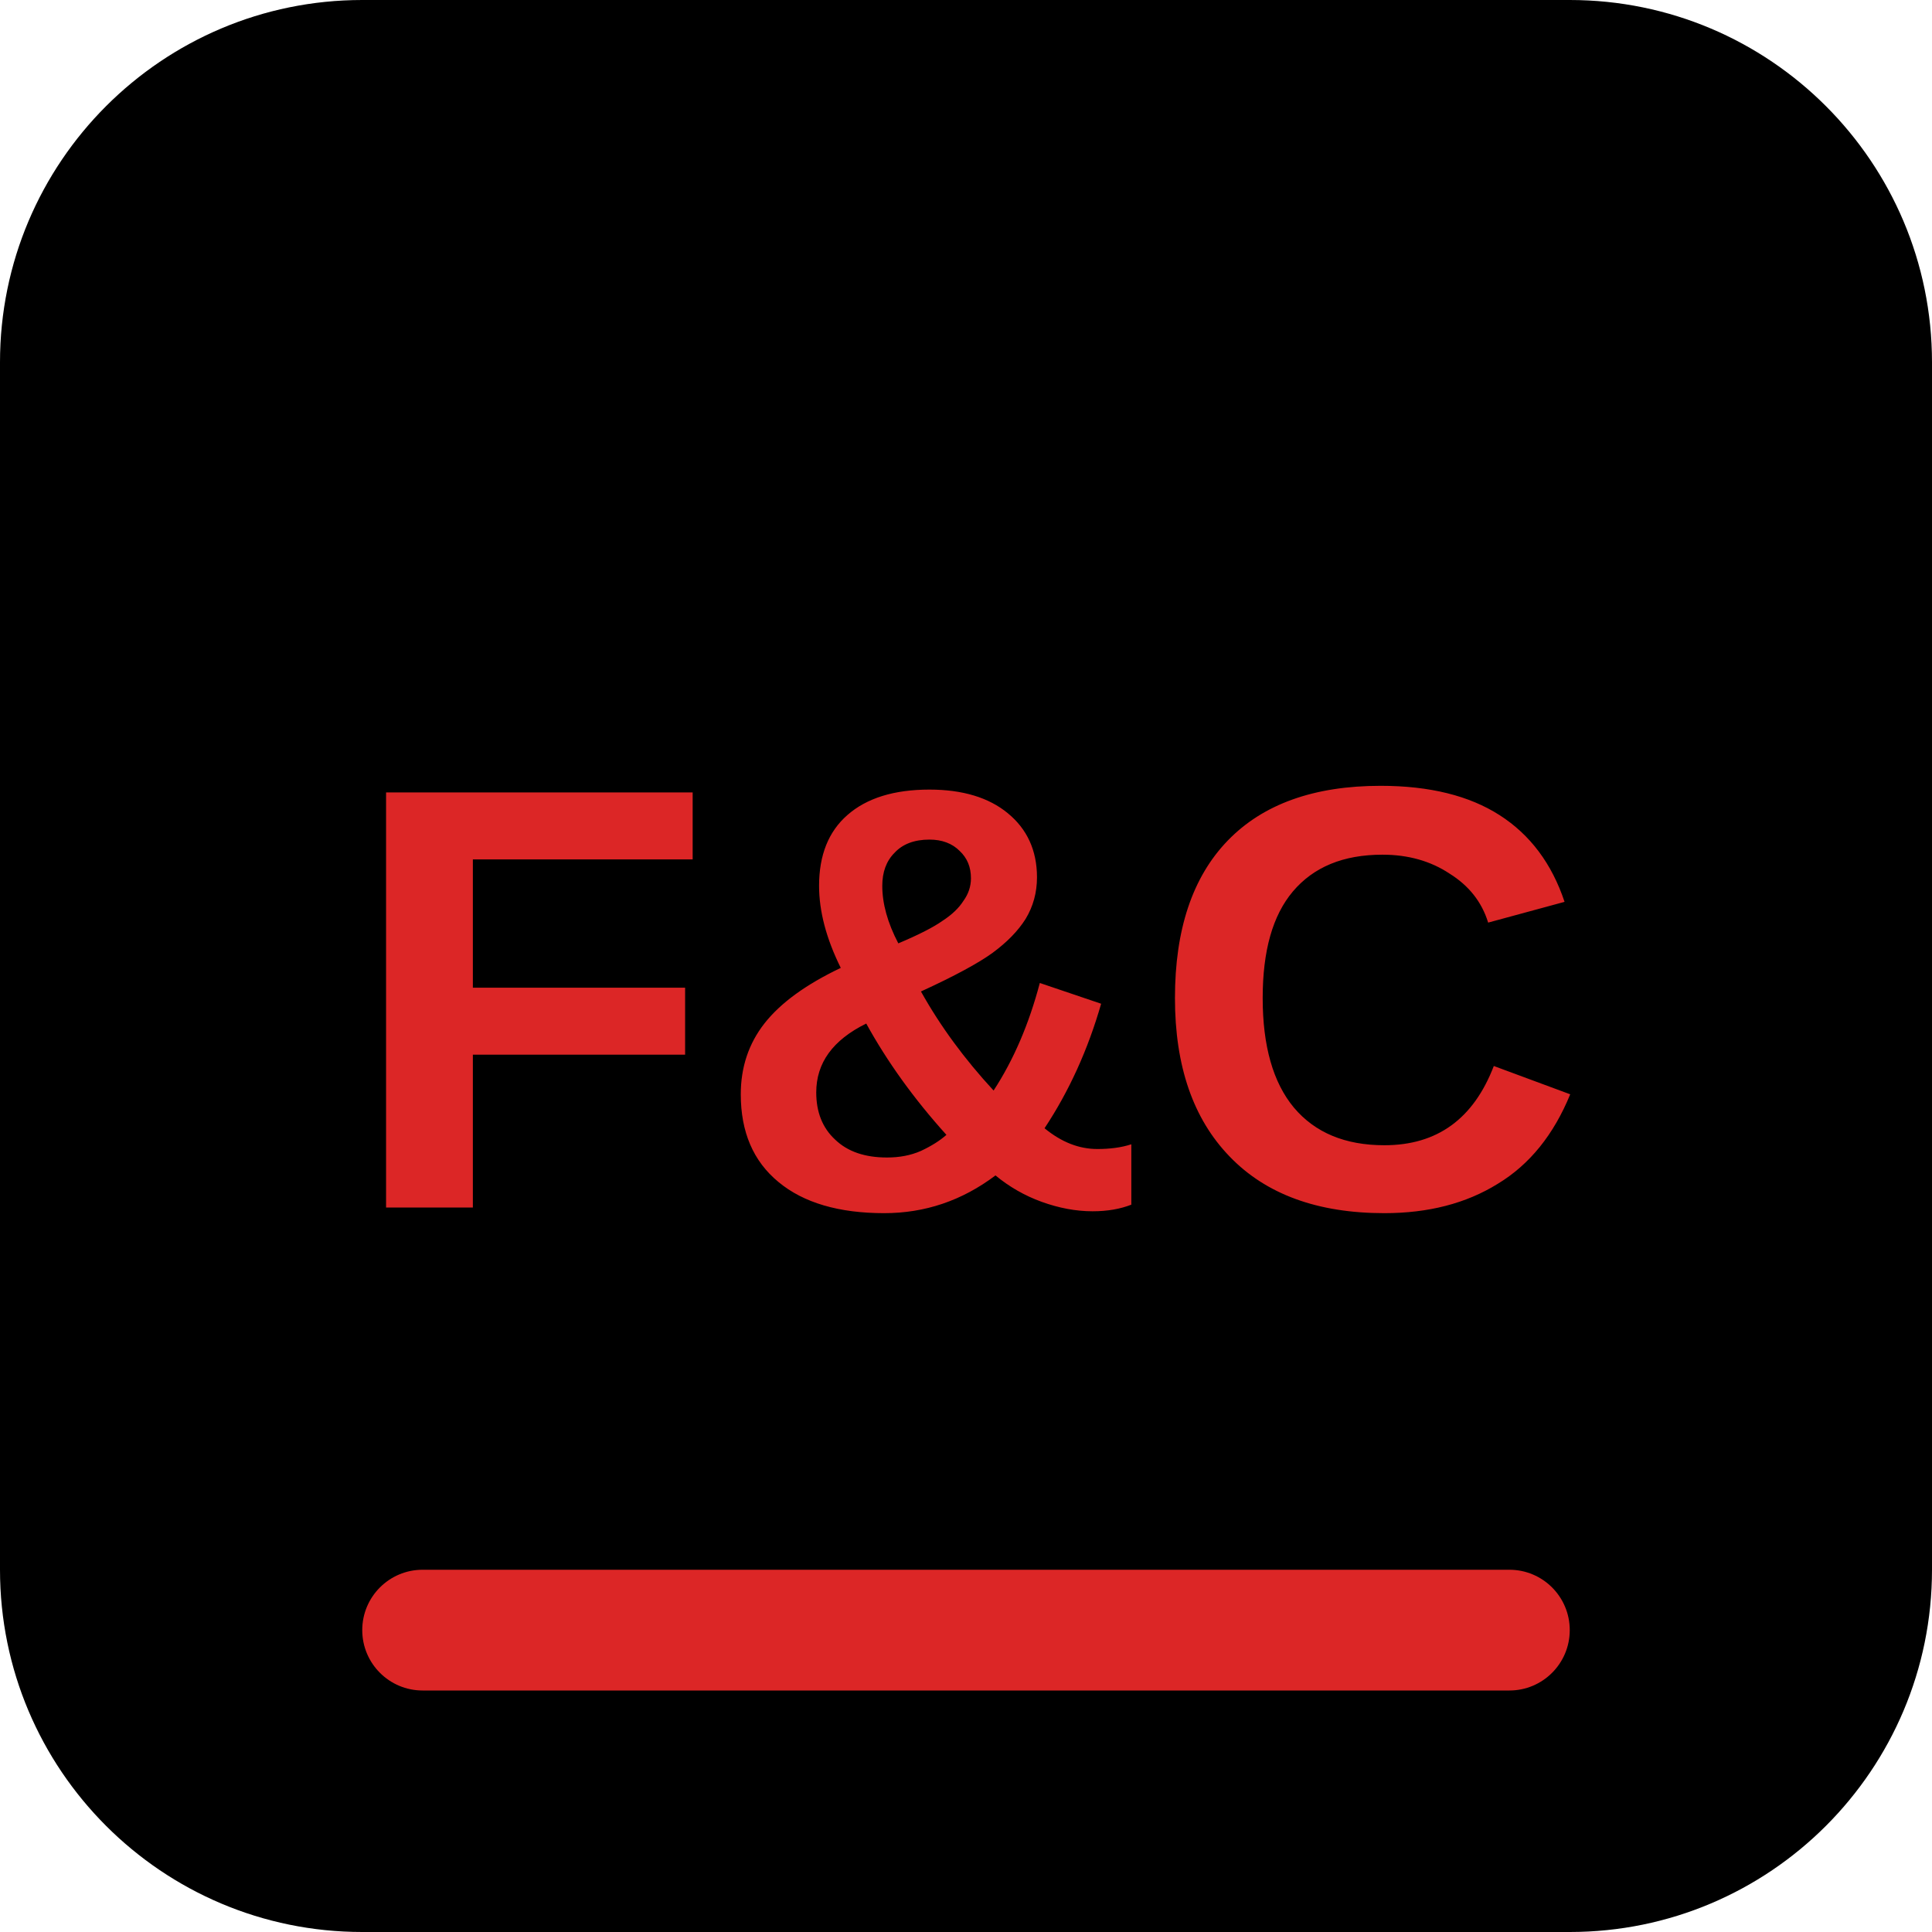
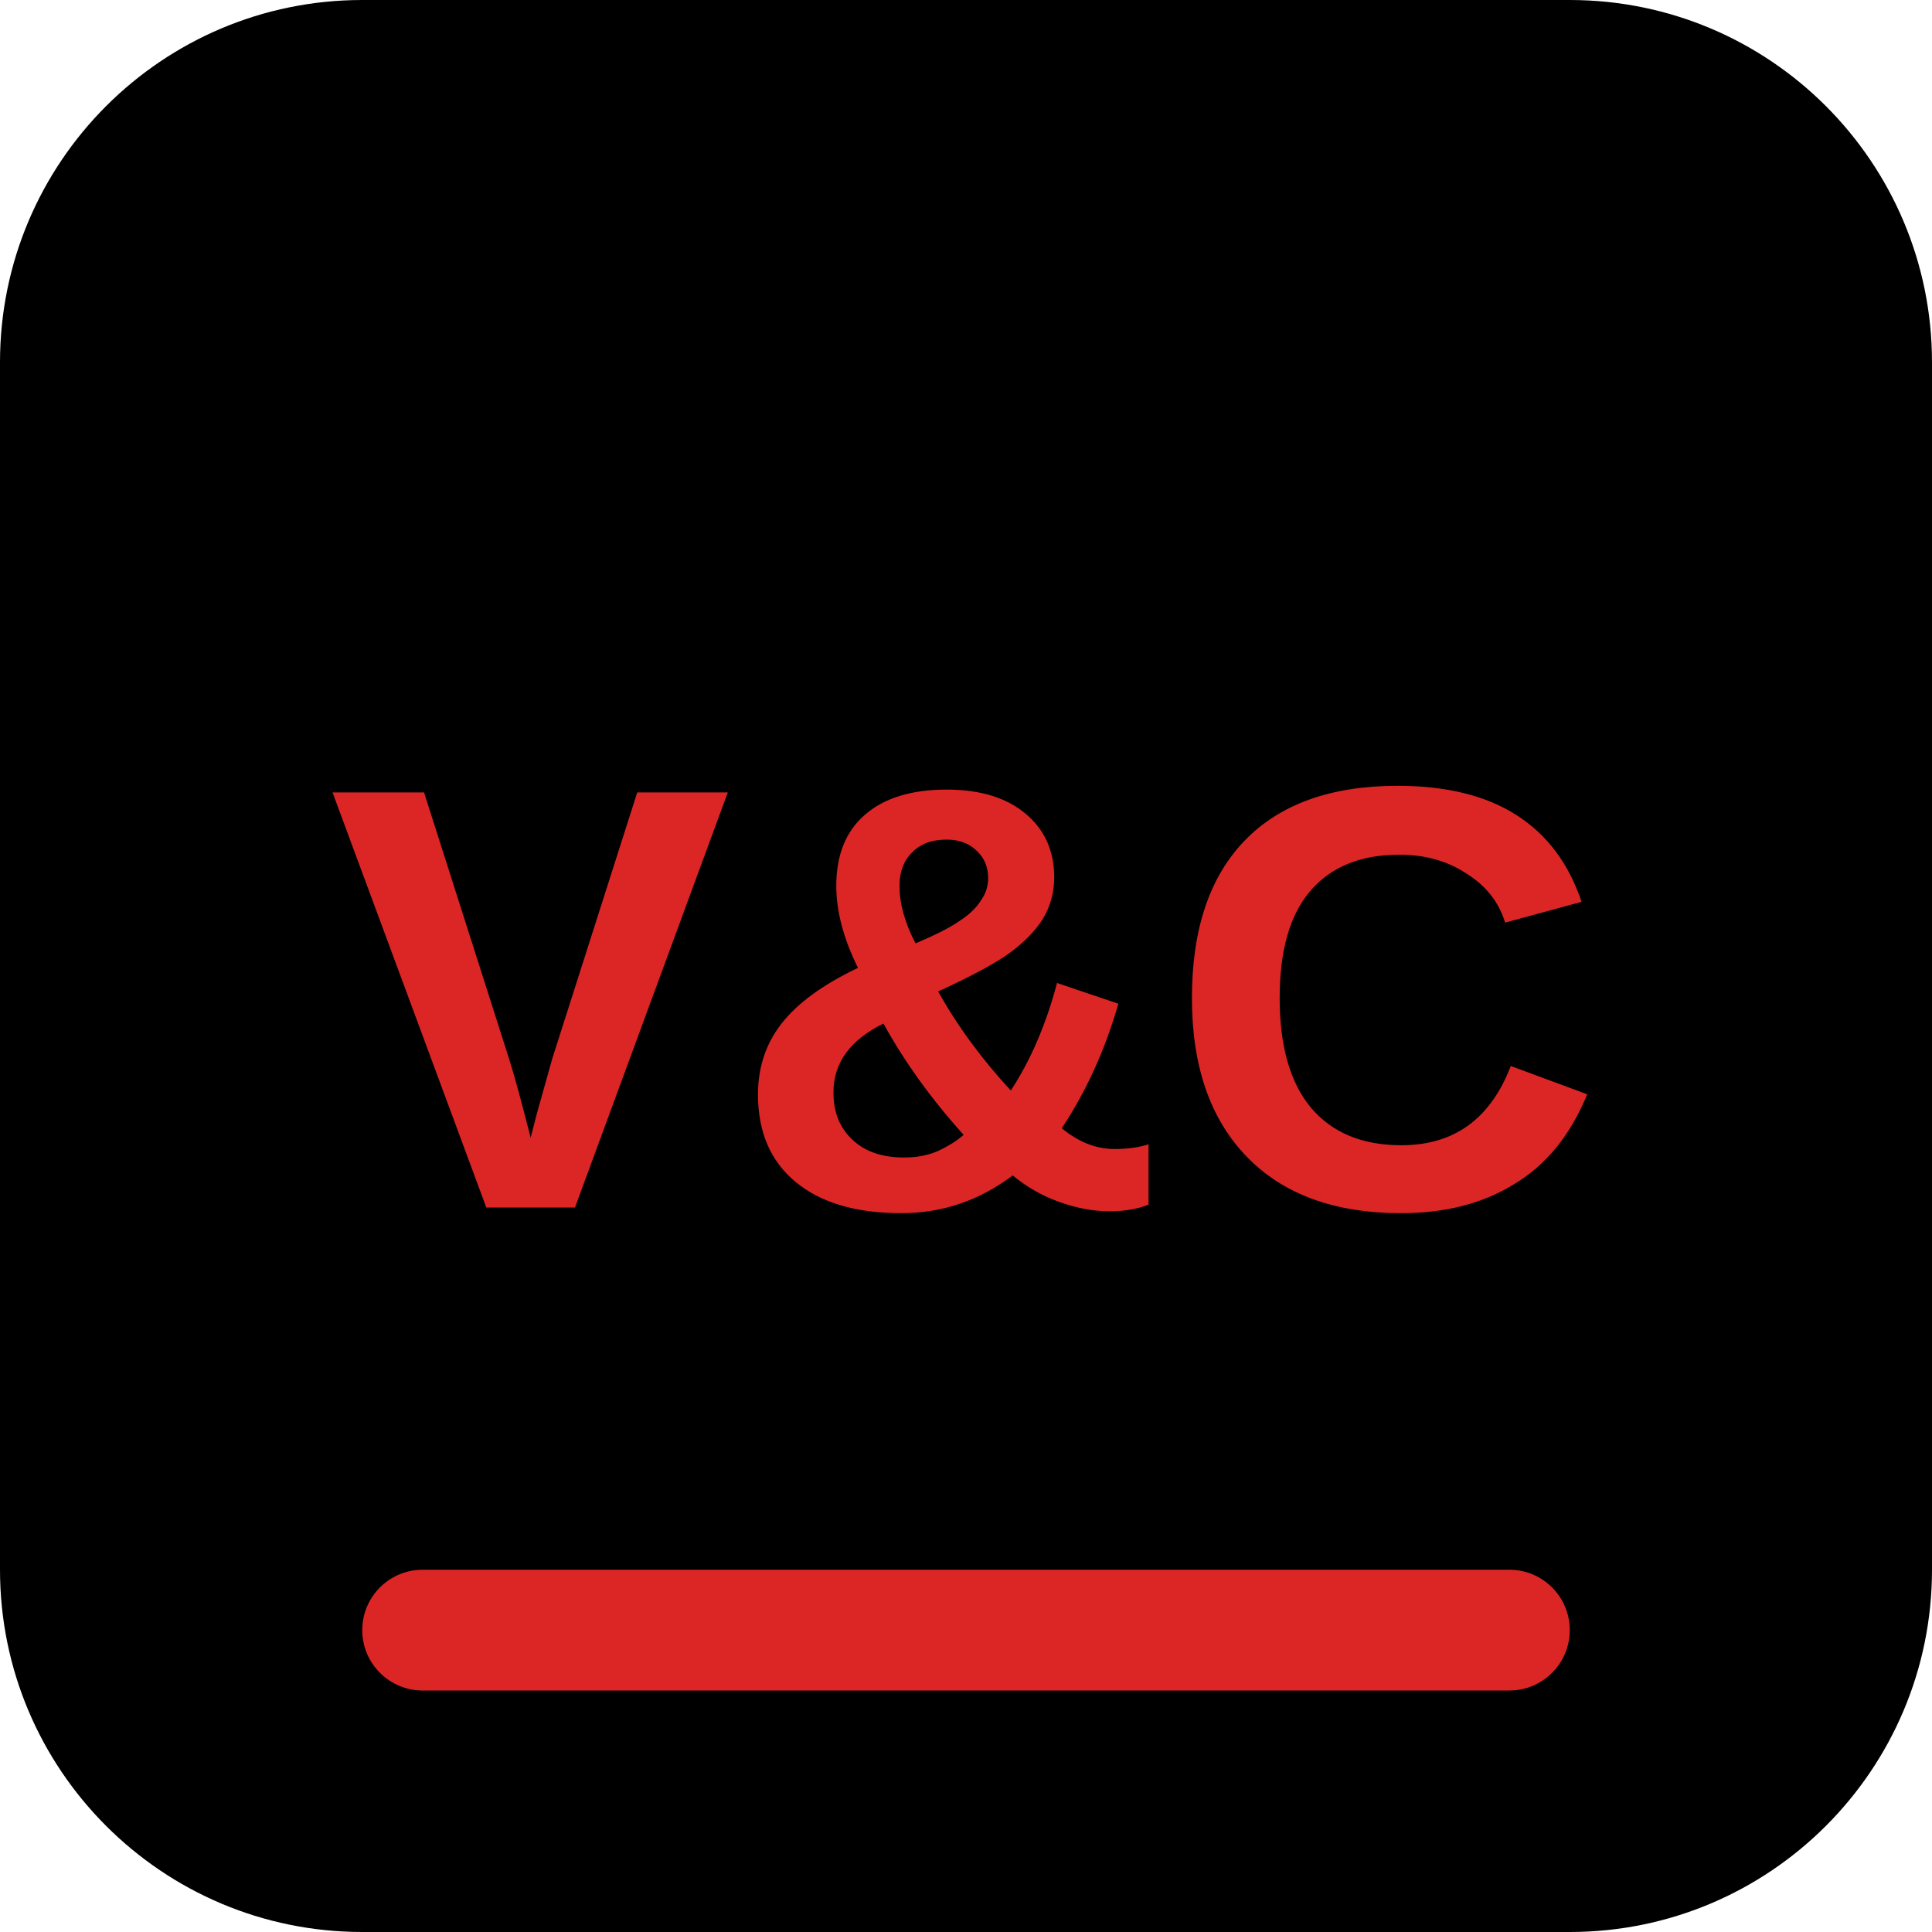
<svg xmlns="http://www.w3.org/2000/svg" width="32" height="32" viewBox="0 0 32 32">
  <rect width="32" height="32" fill="#000000" rx="6" />
-   <text x="16" y="20" font-family="Arial, sans-serif" font-size="10" font-weight="900" text-anchor="middle" fill="#dc2626">F&amp;C</text>
+   <text x="16" y="20" font-family="Arial, sans-serif" font-size="10" font-weight="900" text-anchor="middle" fill="#dc2626">V&amp;C</text>
  <rect x="6" y="26" width="20" height="2" fill="#dc2626" rx="1" />
</svg>
